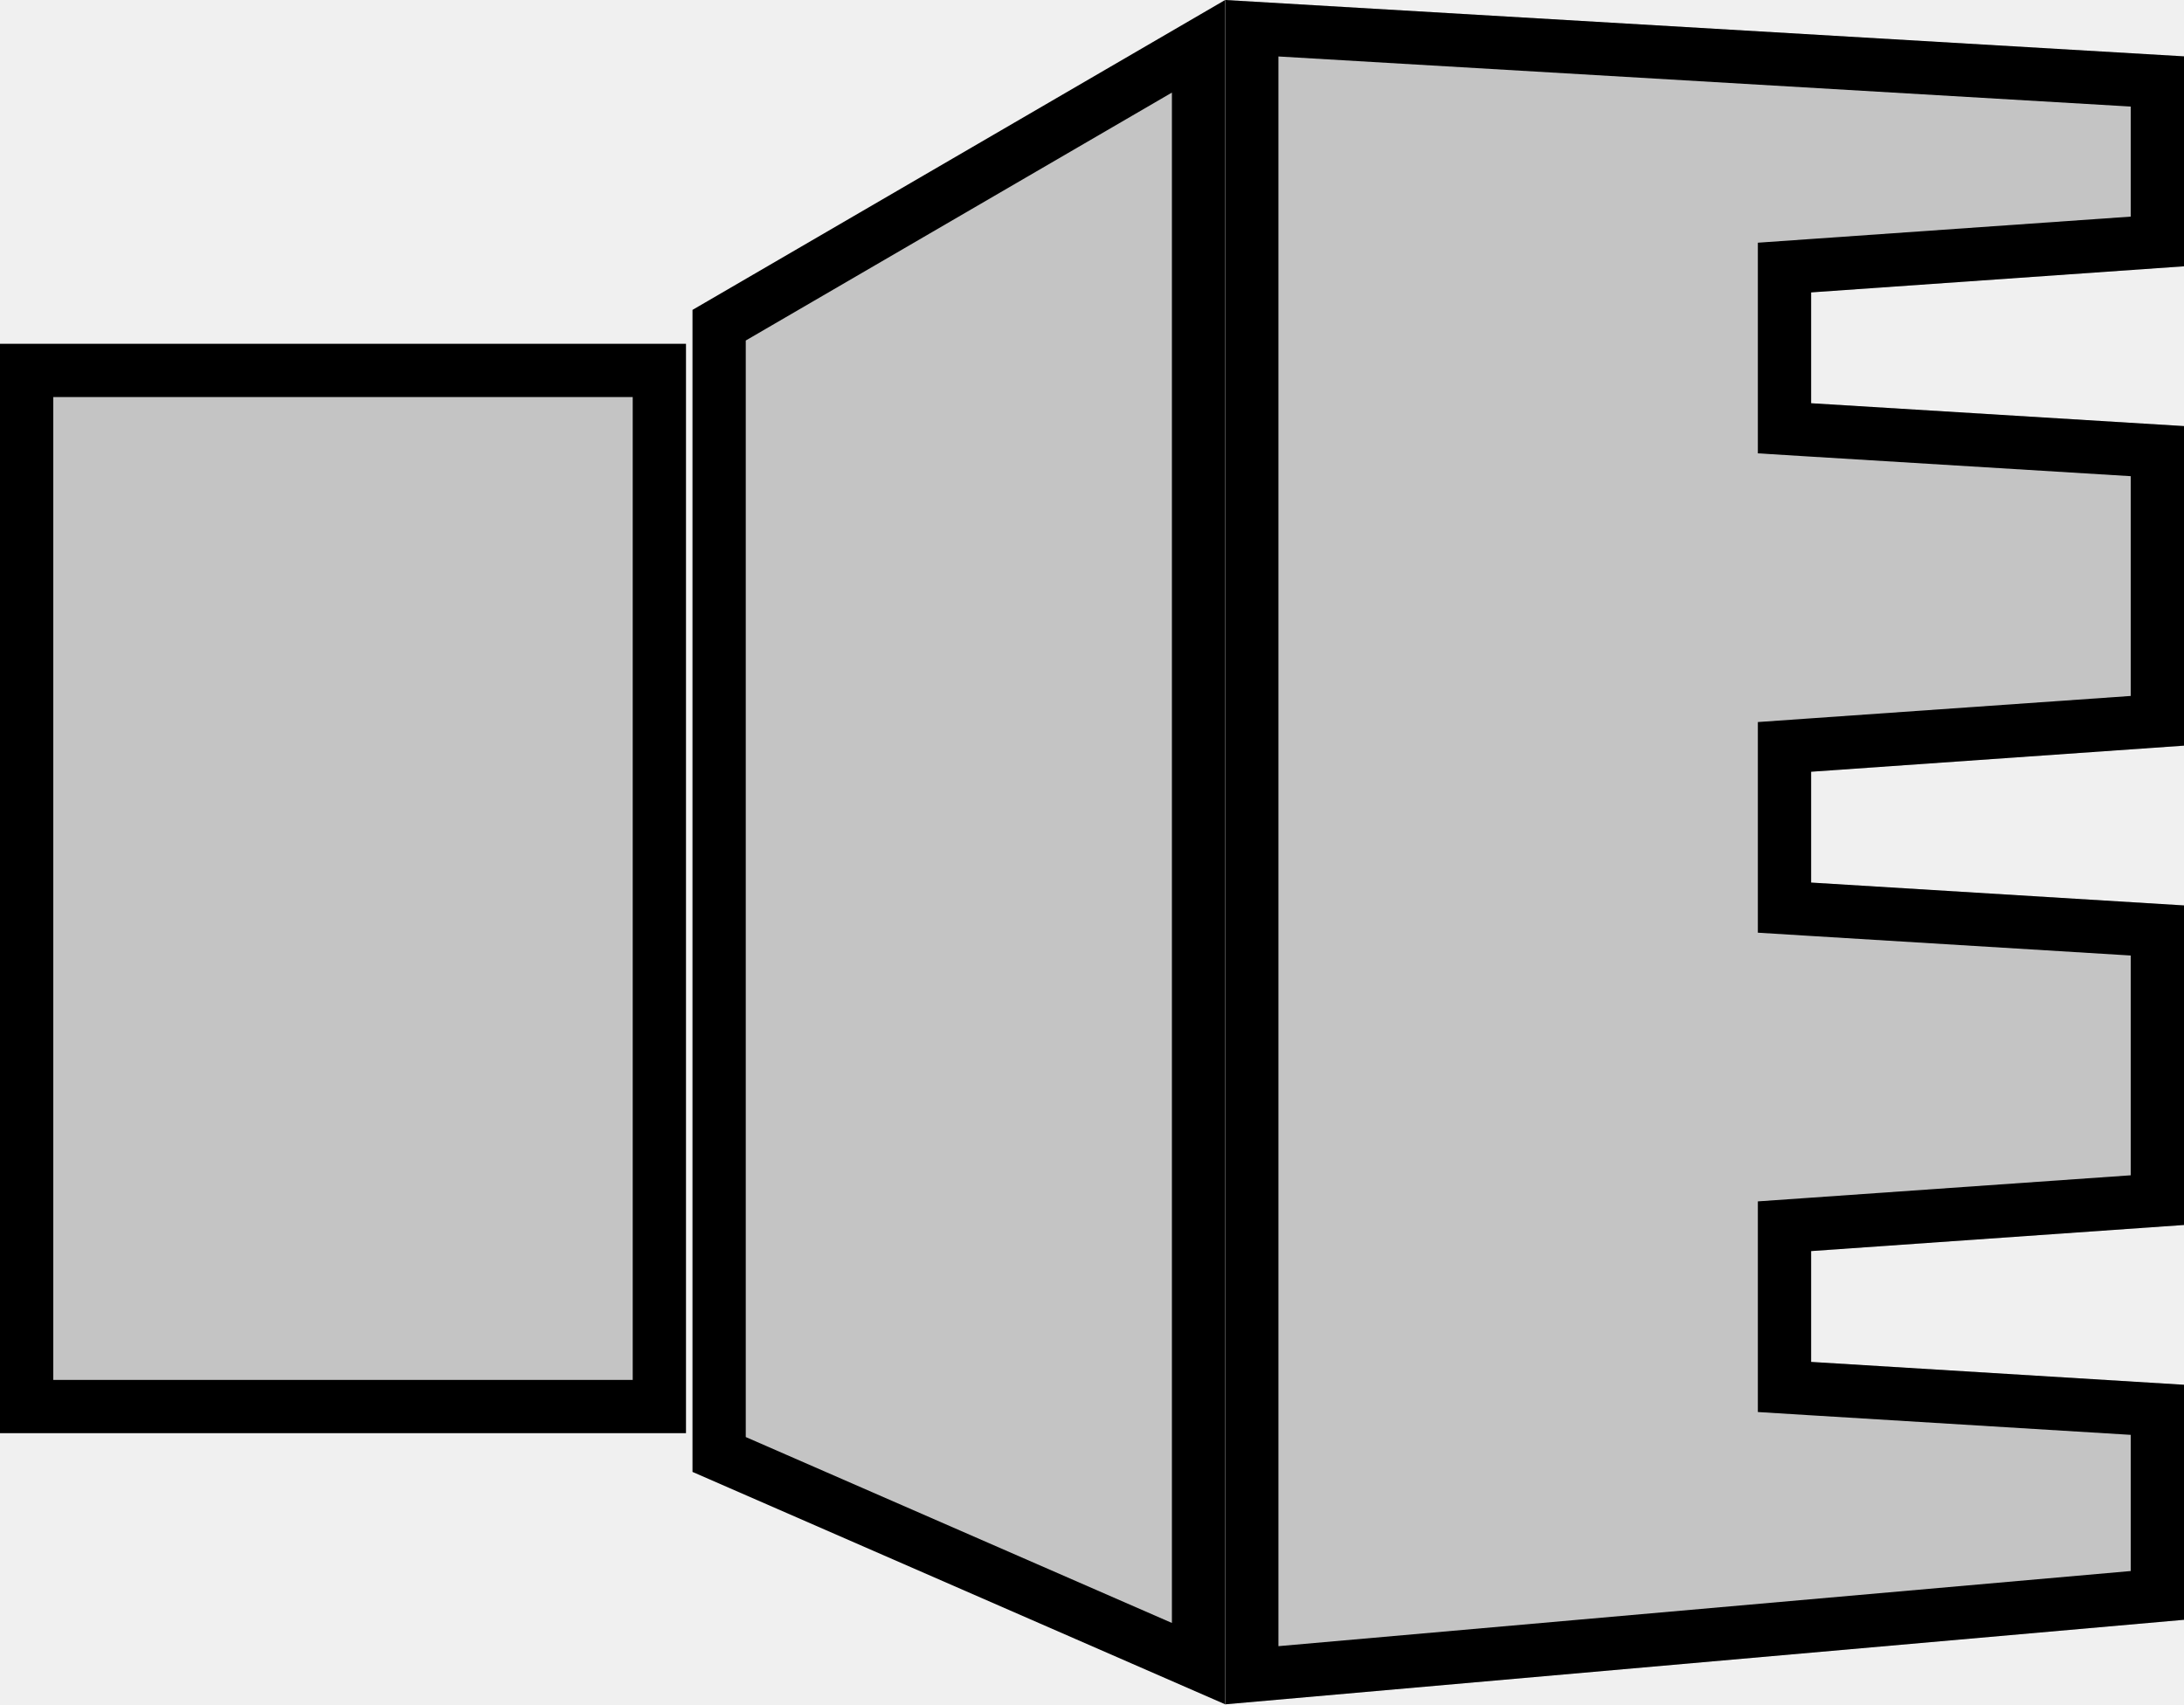
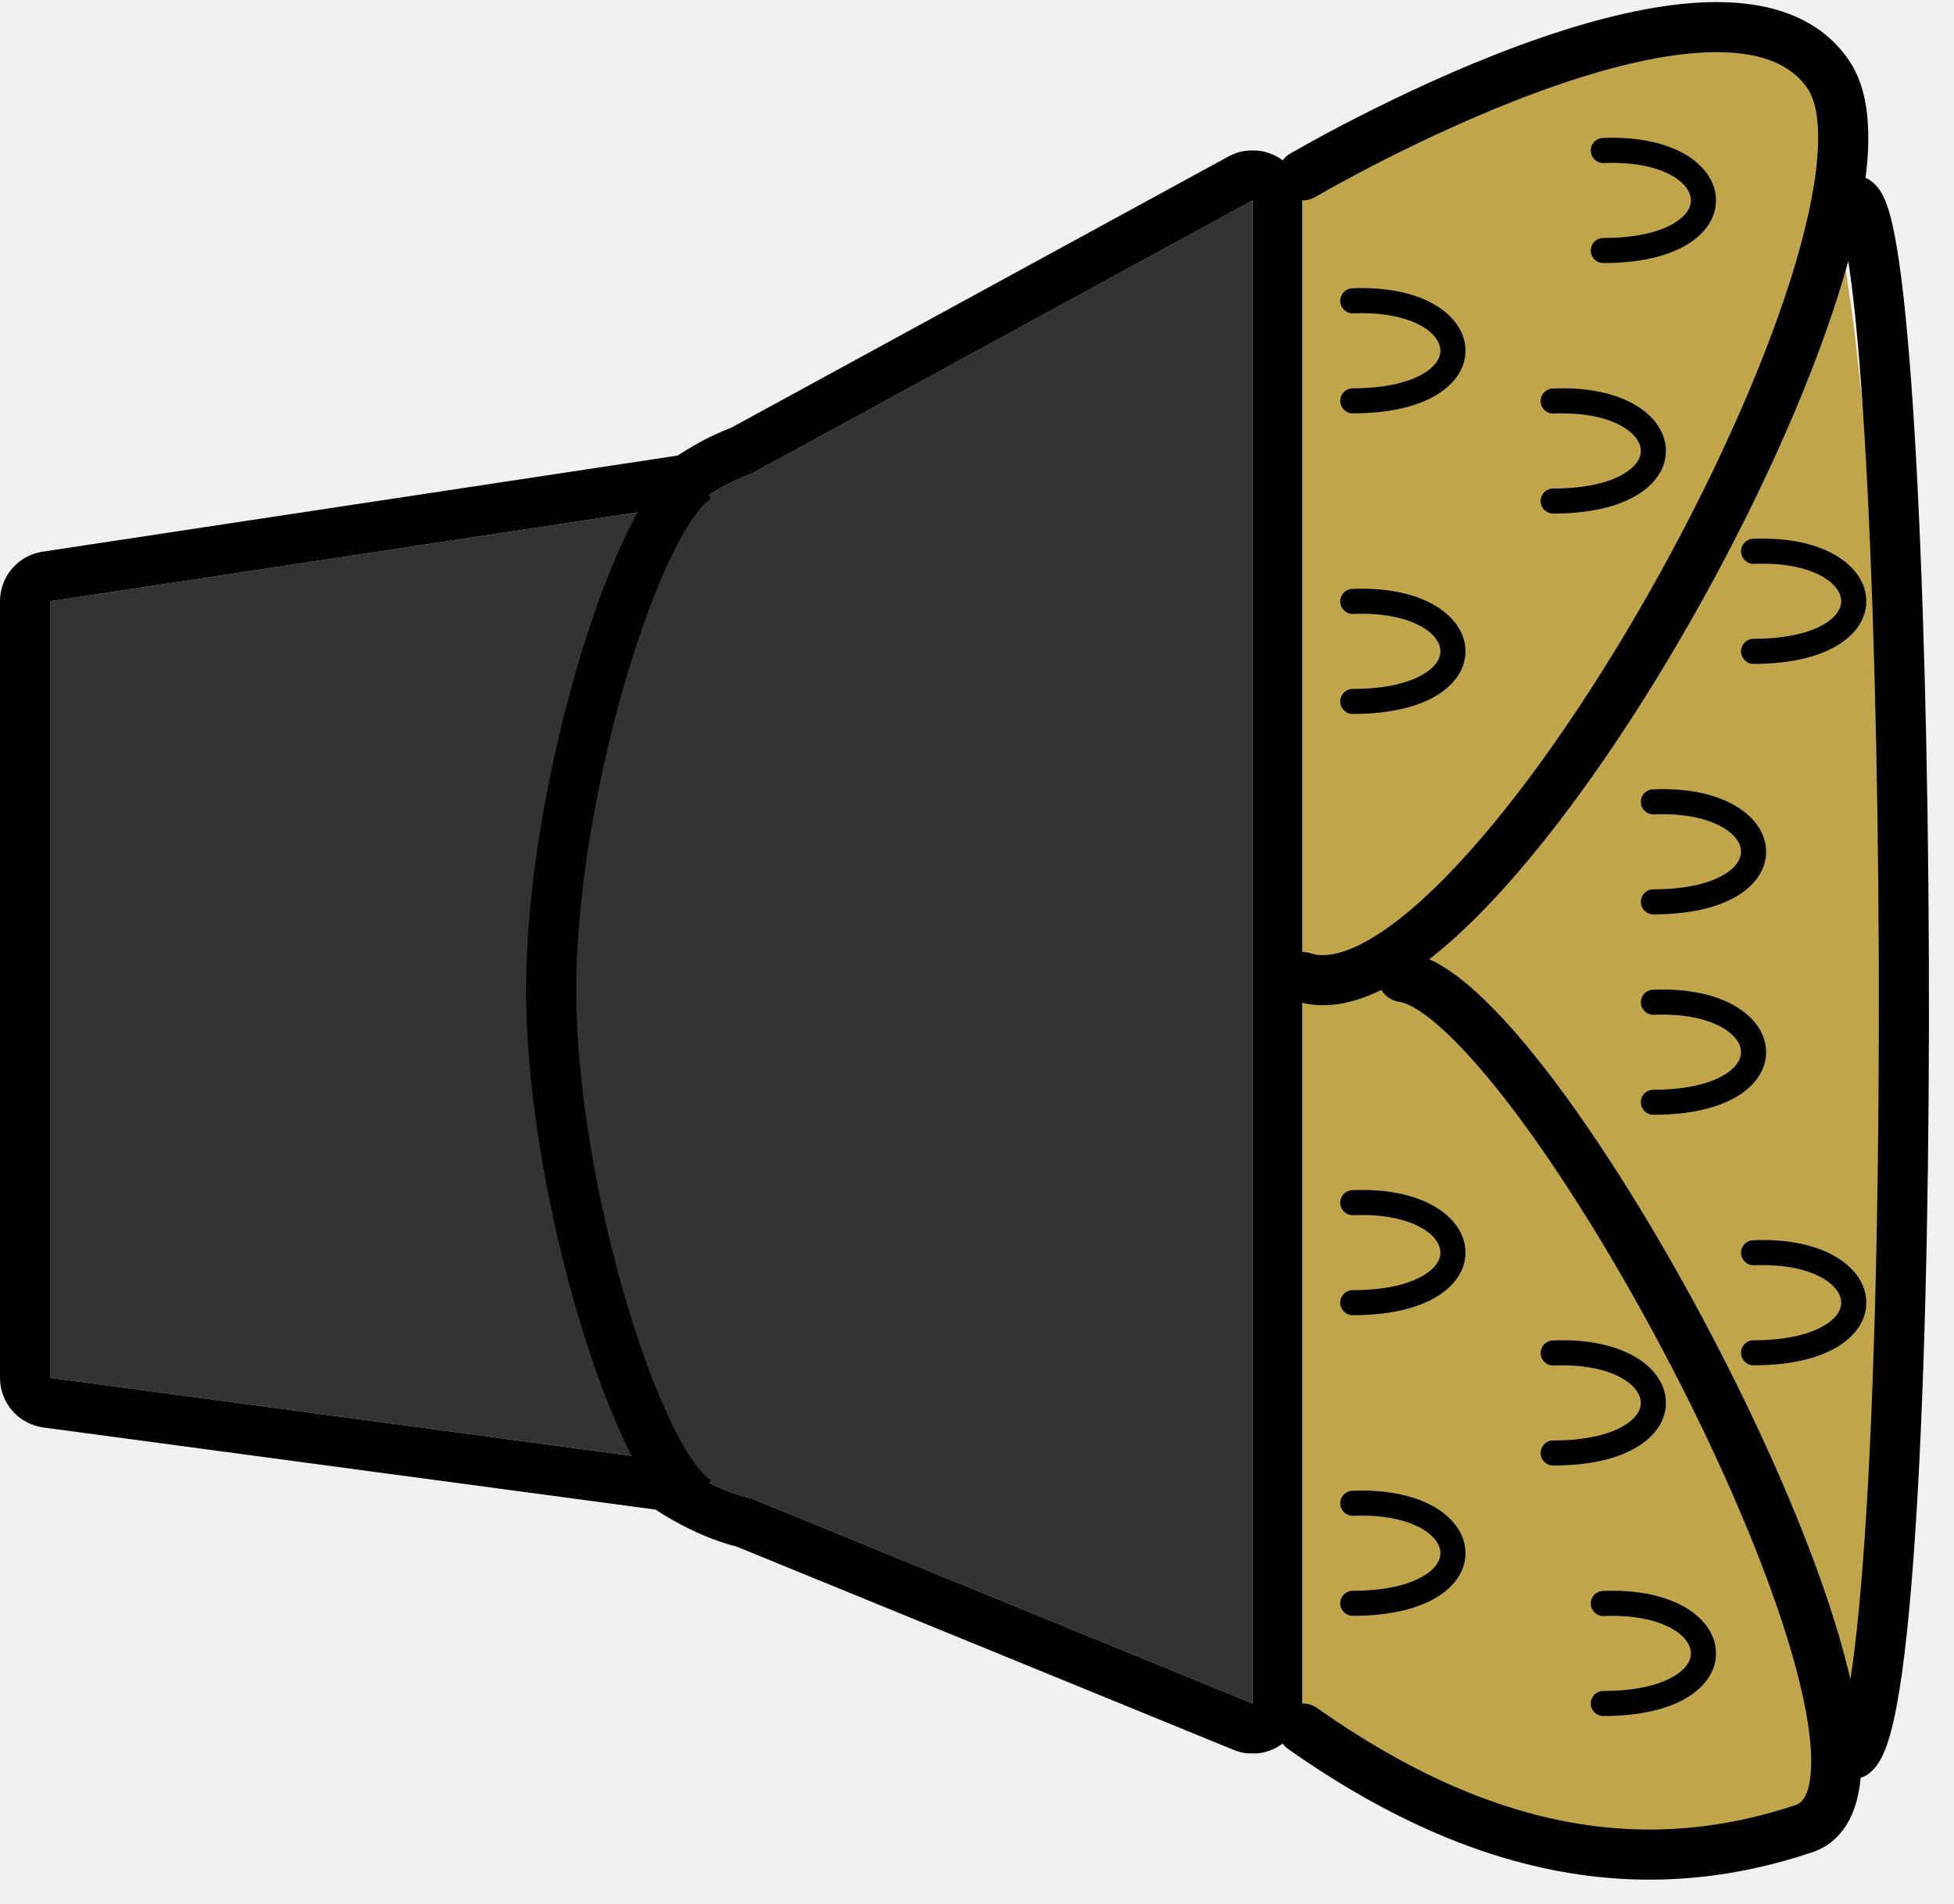
- <svg xmlns="http://www.w3.org/2000/svg" width="41" height="32" viewBox="0 0 41 32" fill="none">
-   <rect x="0.5" y="6.955" width="11.878" height="19.454" fill="#C4C4C4" stroke="black" />
-   <path d="M13.5 27.309V6.106L22.5 0.869V15.868V31.236L13.5 27.309Z" fill="#C4C4C4" stroke="black" />
-   <mask id="path-3-inside-1" fill="white">
-     <path fill-rule="evenodd" clip-rule="evenodd" d="M41 1.058L23 0V32L41 30.413V26L34 25.571V23.49L41 23V17L34 16.571V14.49L41 14V8L34 7.571V5.49L41 5V1.058Z" />
+ <svg xmlns="http://www.w3.org/2000/svg" width="39" height="38" viewBox="0 0 39 38" fill="none">
+   <mask id="path-1-outside-1" maskUnits="userSpaceOnUse" x="0" y="3" width="26" height="32" fill="black">
+     <rect fill="white" y="3" width="26" height="32" />
+     <path fill-rule="evenodd" clip-rule="evenodd" d="M25 4L15 9.455C15 9.455 14.53 9.6 13.878 10.061V10.051L1 12V27.5L13.45 29.17C14.314 29.784 15 29.909 15 29.909L25 34V18.876V4Z" />
  </mask>
-   <path fill-rule="evenodd" class="rotate-bit" clip-rule="evenodd" d="M41 1.058L23 0V32L41 30.413V26L34 25.571V23.49L41 23V17L34 16.571V14.49L41 14V8L34 7.571V5.49L41 5V1.058Z" fill="#C4C4C4">
-                     
- </path>
-   <path d="M23 0L23.059 -0.998L22 -1.06V0H23ZM41 1.058H42V0.115L41.059 0.06L41 1.058ZM23 32H22V33.092L23.088 32.996L23 32ZM41 30.413L41.088 31.409L42 31.329V30.413H41ZM41 26H42V25.059L41.061 25.002L41 26ZM34 25.571H33V26.512L33.939 26.57L34 25.571ZM34 23.49L33.93 22.492L33 22.557V23.49H34ZM41 23L41.07 23.998L42 23.933V23H41ZM41 17H42V16.059L41.061 16.002L41 17ZM34 16.571H33V17.512L33.939 17.57L34 16.571ZM34 14.49L33.93 13.492L33 13.557V14.49H34ZM41 14L41.07 14.998L42 14.932V14H41ZM41 8H42V7.059L41.061 7.002L41 8ZM34 7.571H33V8.512L33.939 8.57L34 7.571ZM34 5.49L33.93 4.492L33 4.557V5.49H34ZM41 5L41.07 5.998L42 5.932V5H41ZM22.941 0.998L40.941 2.056L41.059 0.06L23.059 -0.998L22.941 0.998ZM24 32V0H22V32H24ZM40.912 29.417L22.912 31.004L23.088 32.996L41.088 31.409L40.912 29.417ZM40 26V30.413H42V26H40ZM41.061 25.002L34.061 24.573L33.939 26.57L40.939 26.998L41.061 25.002ZM35 25.571V23.49H33V25.571H35ZM34.07 24.487L41.07 23.998L40.93 22.002L33.93 22.492L34.07 24.487ZM40 17V23H42V17H40ZM33.939 17.57L40.939 17.998L41.061 16.002L34.061 15.573L33.939 17.57ZM33 14.49V16.571H35V14.49H33ZM40.93 13.002L33.93 13.492L34.07 15.487L41.07 14.998L40.93 13.002ZM40 8V14H42V8H40ZM33.939 8.57L40.939 8.998L41.061 7.002L34.061 6.573L33.939 8.57ZM33 5.49V7.571H35V5.49H33ZM40.93 4.002L33.93 4.492L34.07 6.487L41.07 5.998L40.93 4.002ZM40 1.058V5H42V1.058H40Z" fill="black" mask="url(#path-3-inside-1)">
- 
- </path>
-   <animateTransform attributeName="transform" type="scale" from="1" to="1.04" additive="replace" repeatCount="indefinite" dur="1s" fill="freeze" />
+   <path fill-rule="evenodd" clip-rule="evenodd" d="M25 4L15 9.455C15 9.455 14.53 9.6 13.878 10.061V10.051L1 12V27.5L13.45 29.17C14.314 29.784 15 29.909 15 29.909L25 34V18.876V4Z" fill="#333333" />
+   <path d="M15 9.455L15.295 10.41C15.359 10.39 15.42 10.364 15.479 10.332L15 9.455ZM25 4H26C26 3.647 25.814 3.32 25.511 3.14C25.207 2.96 24.831 2.953 24.521 3.122L25 4ZM13.878 10.061H12.878C12.878 10.434 13.086 10.777 13.418 10.949C13.75 11.121 14.15 11.093 14.455 10.877L13.878 10.061ZM13.878 10.051H14.878C14.878 9.76 14.751 9.483 14.53 9.293C14.309 9.103 14.017 9.019 13.728 9.062L13.878 10.051ZM1 12L0.85 11.011C0.361 11.085 0 11.505 0 12H1ZM1 27.5H0C0 28.001 0.371 28.424 0.867 28.491L1 27.5ZM13.45 29.17L14.03 28.355C13.897 28.261 13.744 28.2 13.583 28.179L13.45 29.17ZM15 29.909L15.379 28.983C15.314 28.957 15.247 28.938 15.179 28.925L15 29.909ZM25 34L24.621 34.925C24.93 35.052 25.281 35.016 25.557 34.83C25.834 34.645 26 34.333 26 34H25ZM15.479 10.332L25.479 4.878L24.521 3.122L14.521 8.577L15.479 10.332ZM14.455 10.877C14.729 10.684 14.959 10.561 15.11 10.489C15.186 10.453 15.242 10.43 15.275 10.418C15.291 10.412 15.301 10.408 15.305 10.407C15.306 10.406 15.307 10.406 15.305 10.407C15.304 10.407 15.303 10.408 15.302 10.408C15.301 10.408 15.3 10.409 15.299 10.409C15.298 10.409 15.298 10.409 15.297 10.409C15.297 10.409 15.296 10.409 15.296 10.41C15.296 10.41 15.296 10.41 15.296 10.41C15.296 10.41 15.295 10.41 15 9.455C14.705 8.499 14.704 8.499 14.704 8.499C14.704 8.499 14.704 8.499 14.704 8.499C14.703 8.5 14.703 8.5 14.703 8.5C14.702 8.5 14.701 8.5 14.701 8.5C14.699 8.501 14.697 8.501 14.696 8.502C14.692 8.503 14.688 8.504 14.684 8.506C14.675 8.509 14.665 8.512 14.652 8.516C14.628 8.525 14.596 8.536 14.558 8.551C14.482 8.58 14.38 8.622 14.257 8.68C14.01 8.797 13.679 8.977 13.301 9.244L14.455 10.877ZM12.878 10.051V10.061H14.878V10.051H12.878ZM1.15 12.989L14.028 11.04L13.728 9.062L0.85 11.011L1.15 12.989ZM2 27.5V12H0V27.5H2ZM13.583 28.179L1.133 26.509L0.867 28.491L13.317 30.161L13.583 28.179ZM15 29.909C15.179 28.925 15.179 28.925 15.18 28.925C15.18 28.925 15.18 28.925 15.18 28.925C15.181 28.925 15.181 28.926 15.181 28.926C15.182 28.926 15.183 28.926 15.183 28.926C15.185 28.926 15.186 28.927 15.187 28.927C15.189 28.927 15.19 28.927 15.191 28.927C15.193 28.928 15.192 28.928 15.189 28.927C15.182 28.926 15.167 28.922 15.143 28.915C15.096 28.902 15.015 28.878 14.909 28.837C14.698 28.755 14.386 28.608 14.03 28.355L12.87 29.985C13.379 30.346 13.841 30.569 14.189 30.703C14.362 30.77 14.507 30.815 14.615 30.845C14.669 30.859 14.714 30.87 14.749 30.878C14.766 30.882 14.781 30.885 14.793 30.887C14.799 30.889 14.804 30.89 14.809 30.891C14.812 30.891 14.814 30.892 14.816 30.892C14.817 30.892 14.818 30.892 14.819 30.892C14.819 30.892 14.819 30.893 14.82 30.893C14.82 30.893 14.82 30.893 14.82 30.893C14.821 30.893 14.821 30.893 15 29.909ZM25.379 33.074L15.379 28.983L14.621 30.835L24.621 34.925L25.379 33.074ZM24 18.876V34H26V18.876H24ZM24 4V18.876H26V4H24Z" fill="black" mask="url(#path-1-outside-1)" />
+   <path d="M26 3.5L31 1L36 0.5L36.5 3L37 6.5L37.5 11L38 16V20V28.5L37.5 32.5L36 36.5L33 37L30 36.5L26 34.5V3.5Z" fill="#C1A54A" />
+   <path fill-rule="evenodd" clip-rule="evenodd" d="M26 3.5L25.746 3.069C25.508 3.209 25.429 3.515 25.569 3.754C25.709 3.992 26.015 4.071 26.253 3.931L26 3.5ZM26 3.5C25.746 3.069 25.747 3.069 25.747 3.069L25.747 3.069L25.749 3.068L25.754 3.065L25.773 3.053C25.79 3.043 25.815 3.029 25.848 3.011C25.912 2.974 26.007 2.92 26.127 2.854C26.367 2.72 26.712 2.534 27.132 2.32C27.971 1.893 29.115 1.352 30.327 0.906C31.532 0.462 32.839 0.098 33.994 0.047C35.137 -0.002 36.271 0.255 36.916 1.223C37.262 1.742 37.331 2.465 37.269 3.224C37.26 3.33 37.249 3.439 37.235 3.549C37.399 3.622 37.494 3.757 37.532 3.817C37.604 3.929 37.654 4.062 37.693 4.187C37.773 4.443 37.841 4.795 37.902 5.21C38.024 6.049 38.128 7.234 38.214 8.645C38.384 11.47 38.483 15.242 38.498 19.048C38.513 22.854 38.445 26.702 38.282 29.677C38.2 31.164 38.094 32.442 37.962 33.393C37.895 33.866 37.821 34.272 37.735 34.586C37.692 34.743 37.643 34.889 37.586 35.014C37.532 35.13 37.451 35.276 37.319 35.385C37.263 35.431 37.201 35.463 37.136 35.481C37.134 35.505 37.132 35.529 37.129 35.553C37.063 36.16 36.805 36.759 36.158 36.974C32.987 38.031 29.593 37.641 25.712 34.909C25.486 34.75 25.432 34.438 25.591 34.212C25.75 33.986 26.062 33.932 26.288 34.091C29.946 36.667 33.013 36.969 35.842 36.026C35.945 35.991 36.087 35.884 36.135 35.444C36.183 35.007 36.114 34.381 35.923 33.596C35.545 32.038 34.732 30.02 33.727 27.997C32.724 25.979 31.544 23.985 30.449 22.478C29.9 21.724 29.381 21.104 28.924 20.665C28.696 20.446 28.492 20.28 28.315 20.167C28.133 20.051 28.006 20.006 27.929 19.995C27.774 19.973 27.646 19.882 27.571 19.758C27.006 20.035 26.407 20.163 25.842 19.974C25.58 19.887 25.438 19.604 25.526 19.342C25.613 19.08 25.896 18.938 26.158 19.026C26.41 19.11 26.786 19.065 27.319 18.76C27.842 18.461 28.438 17.954 29.076 17.274C30.349 15.916 31.714 13.946 32.915 11.828C34.115 9.712 35.136 7.476 35.733 5.596C36.031 4.654 36.218 3.82 36.272 3.144C36.329 2.448 36.238 2.008 36.084 1.777C35.729 1.245 35.05 1.002 34.037 1.046C33.036 1.09 31.843 1.413 30.673 1.844C29.51 2.273 28.404 2.794 27.586 3.211C27.178 3.419 26.843 3.6 26.611 3.728C26.495 3.793 26.405 3.844 26.344 3.879L26.275 3.918L26.258 3.928L26.254 3.93L26.253 3.931L26.253 3.931L26 3.5ZM36.932 33.517C36.945 33.434 36.958 33.346 36.971 33.254C37.098 32.345 37.202 31.099 37.283 29.623C37.445 26.673 37.513 22.846 37.498 19.052C37.483 15.258 37.385 11.505 37.215 8.705C37.13 7.303 37.029 6.151 36.912 5.355C36.905 5.305 36.897 5.257 36.89 5.21C36.828 5.435 36.76 5.665 36.686 5.898C36.063 7.861 35.01 10.163 33.785 12.322C32.561 14.479 31.151 16.522 29.805 17.958C29.378 18.414 28.949 18.817 28.527 19.145C28.639 19.196 28.748 19.257 28.854 19.325C29.103 19.484 29.359 19.696 29.617 19.944C30.133 20.439 30.691 21.111 31.258 21.89C32.393 23.452 33.601 25.496 34.623 27.552C35.643 29.605 36.492 31.699 36.895 33.36C36.908 33.413 36.92 33.465 36.932 33.517ZM28.345 6.491C28.057 6.336 27.613 6.229 27.01 6.254C26.872 6.259 26.756 6.152 26.75 6.014C26.744 5.876 26.852 5.76 26.99 5.754C27.656 5.726 28.195 5.842 28.582 6.051C28.966 6.259 29.225 6.576 29.248 6.947C29.272 7.325 29.044 7.662 28.662 7.888C28.282 8.114 27.725 8.25 27 8.25C26.862 8.25 26.75 8.138 26.75 8C26.75 7.862 26.862 7.75 27 7.75C27.671 7.75 28.13 7.623 28.407 7.458C28.684 7.294 28.758 7.112 28.749 6.978C28.741 6.837 28.635 6.648 28.345 6.491ZM27.01 12.254C27.613 12.229 28.057 12.336 28.345 12.491C28.635 12.648 28.741 12.837 28.749 12.978C28.758 13.112 28.684 13.294 28.407 13.458C28.13 13.623 27.671 13.75 27 13.75C26.862 13.75 26.75 13.862 26.75 14C26.75 14.138 26.862 14.25 27 14.25C27.725 14.25 28.282 14.114 28.662 13.888C29.044 13.662 29.272 13.325 29.248 12.947C29.225 12.576 28.966 12.259 28.582 12.052C28.195 11.842 27.656 11.726 26.99 11.754C26.852 11.76 26.744 11.876 26.75 12.014C26.756 12.152 26.872 12.259 27.01 12.254ZM36.344 11.491C36.057 11.336 35.613 11.229 35.01 11.254C34.872 11.259 34.756 11.152 34.75 11.014C34.744 10.876 34.852 10.76 34.99 10.754C35.656 10.726 36.196 10.842 36.582 11.052C36.966 11.259 37.225 11.576 37.248 11.947C37.272 12.325 37.044 12.662 36.662 12.888C36.282 13.114 35.725 13.25 35 13.25C34.862 13.25 34.75 13.138 34.75 13C34.75 12.862 34.862 12.75 35 12.75C35.671 12.75 36.13 12.623 36.407 12.458C36.684 12.294 36.758 12.112 36.749 11.978C36.74 11.837 36.635 11.648 36.344 11.491ZM35.01 25.254C35.613 25.229 36.057 25.336 36.344 25.491C36.635 25.648 36.74 25.837 36.749 25.978C36.758 26.112 36.684 26.294 36.407 26.458C36.13 26.623 35.671 26.75 35 26.75C34.862 26.75 34.75 26.862 34.75 27C34.75 27.138 34.862 27.25 35 27.25C35.725 27.25 36.282 27.114 36.662 26.888C37.044 26.662 37.272 26.325 37.248 25.947C37.225 25.576 36.966 25.259 36.582 25.051C36.196 24.842 35.656 24.726 34.99 24.754C34.852 24.76 34.744 24.876 34.75 25.014C34.756 25.152 34.872 25.259 35.01 25.254ZM34.344 20.491C34.057 20.336 33.613 20.229 33.01 20.254C32.872 20.259 32.756 20.152 32.75 20.014C32.745 19.876 32.852 19.76 32.99 19.754C33.656 19.726 34.196 19.842 34.582 20.052C34.966 20.259 35.225 20.576 35.248 20.947C35.272 21.325 35.044 21.662 34.662 21.888C34.282 22.114 33.725 22.25 33 22.25C32.862 22.25 32.75 22.138 32.75 22C32.75 21.862 32.862 21.75 33 21.75C33.671 21.75 34.13 21.623 34.407 21.458C34.684 21.294 34.758 21.112 34.749 20.978C34.741 20.837 34.635 20.648 34.344 20.491ZM33.01 16.254C33.613 16.229 34.057 16.336 34.344 16.491C34.635 16.648 34.741 16.837 34.749 16.978C34.758 17.112 34.684 17.294 34.407 17.458C34.13 17.623 33.671 17.75 33 17.75C32.862 17.75 32.75 17.862 32.75 18C32.75 18.138 32.862 18.25 33 18.25C33.725 18.25 34.282 18.114 34.662 17.888C35.044 17.662 35.272 17.325 35.248 16.947C35.225 16.576 34.966 16.259 34.582 16.052C34.196 15.842 33.656 15.726 32.99 15.754C32.852 15.76 32.745 15.876 32.75 16.014C32.756 16.152 32.872 16.259 33.01 16.254ZM28.345 24.491C28.057 24.336 27.613 24.229 27.01 24.254C26.872 24.259 26.756 24.152 26.75 24.014C26.744 23.876 26.852 23.76 26.99 23.754C27.656 23.726 28.195 23.842 28.582 24.051C28.966 24.259 29.225 24.576 29.248 24.947C29.272 25.325 29.044 25.662 28.662 25.888C28.282 26.114 27.725 26.25 27 26.25C26.862 26.25 26.75 26.138 26.75 26C26.75 25.862 26.862 25.75 27 25.75C27.671 25.75 28.13 25.623 28.407 25.458C28.684 25.294 28.758 25.112 28.749 24.978C28.741 24.837 28.635 24.648 28.345 24.491ZM27.01 30.254C27.613 30.229 28.057 30.336 28.345 30.491C28.635 30.648 28.741 30.837 28.749 30.978C28.758 31.112 28.684 31.294 28.407 31.458C28.13 31.623 27.671 31.75 27 31.75C26.862 31.75 26.75 31.862 26.75 32C26.75 32.138 26.862 32.25 27 32.25C27.725 32.25 28.282 32.114 28.662 31.888C29.044 31.662 29.272 31.325 29.248 30.947C29.225 30.576 28.966 30.259 28.582 30.051C28.195 29.842 27.656 29.726 26.99 29.754C26.852 29.76 26.744 29.876 26.75 30.014C26.756 30.152 26.872 30.259 27.01 30.254ZM32.344 27.491C32.057 27.336 31.613 27.229 31.01 27.254C30.872 27.259 30.756 27.152 30.75 27.014C30.744 26.876 30.852 26.76 30.99 26.754C31.656 26.726 32.196 26.842 32.582 27.051C32.966 27.259 33.225 27.576 33.248 27.947C33.272 28.325 33.044 28.662 32.662 28.888C32.282 29.114 31.725 29.25 31 29.25C30.862 29.25 30.75 29.138 30.75 29C30.75 28.862 30.862 28.75 31 28.75C31.671 28.75 32.13 28.623 32.407 28.458C32.684 28.294 32.758 28.112 32.749 27.978C32.74 27.837 32.635 27.648 32.344 27.491ZM32.01 32.254C32.613 32.229 33.057 32.336 33.344 32.491C33.635 32.648 33.74 32.837 33.749 32.978C33.758 33.112 33.684 33.294 33.407 33.458C33.13 33.623 32.671 33.75 32 33.75C31.862 33.75 31.75 33.862 31.75 34C31.75 34.138 31.862 34.25 32 34.25C32.725 34.25 33.282 34.114 33.662 33.888C34.044 33.662 34.272 33.325 34.248 32.947C34.225 32.576 33.966 32.259 33.582 32.051C33.196 31.842 32.656 31.726 31.99 31.754C31.852 31.76 31.744 31.876 31.75 32.014C31.756 32.152 31.872 32.259 32.01 32.254ZM33.344 3.491C33.057 3.336 32.613 3.229 32.01 3.254C31.872 3.259 31.756 3.152 31.75 3.014C31.744 2.876 31.852 2.76 31.99 2.754C32.656 2.726 33.196 2.842 33.582 3.051C33.966 3.259 34.225 3.576 34.248 3.947C34.272 4.325 34.044 4.662 33.662 4.888C33.282 5.114 32.725 5.25 32 5.25C31.862 5.25 31.75 5.138 31.75 5C31.75 4.862 31.862 4.75 32 4.75C32.671 4.75 33.13 4.623 33.407 4.458C33.684 4.294 33.758 4.112 33.749 3.978C33.74 3.837 33.635 3.648 33.344 3.491ZM31.01 8.254C31.613 8.229 32.057 8.336 32.344 8.491C32.635 8.648 32.74 8.837 32.749 8.978C32.758 9.112 32.684 9.294 32.407 9.458C32.13 9.623 31.671 9.75 31 9.75C30.862 9.75 30.75 9.862 30.75 10C30.75 10.138 30.862 10.25 31 10.25C31.725 10.25 32.282 10.114 32.662 9.888C33.044 9.662 33.272 9.325 33.248 8.947C33.225 8.576 32.966 8.259 32.582 8.051C32.196 7.842 31.656 7.726 30.99 7.754C30.852 7.76 30.744 7.876 30.75 8.014C30.756 8.152 30.872 8.259 31.01 8.254Z" fill="black" />
+   <path d="M14 9.5C12.8 9.976 11 15.697 11 19.756C11 23.815 12.8 29.524 14 30" stroke="black" />
+   <animateTransform attributeName="transform" type="scale" values="1 ; 1.07 ; 1" additive="replace" repeatCount="indefinite" dur="1s" fill="freeze" />
</svg>
